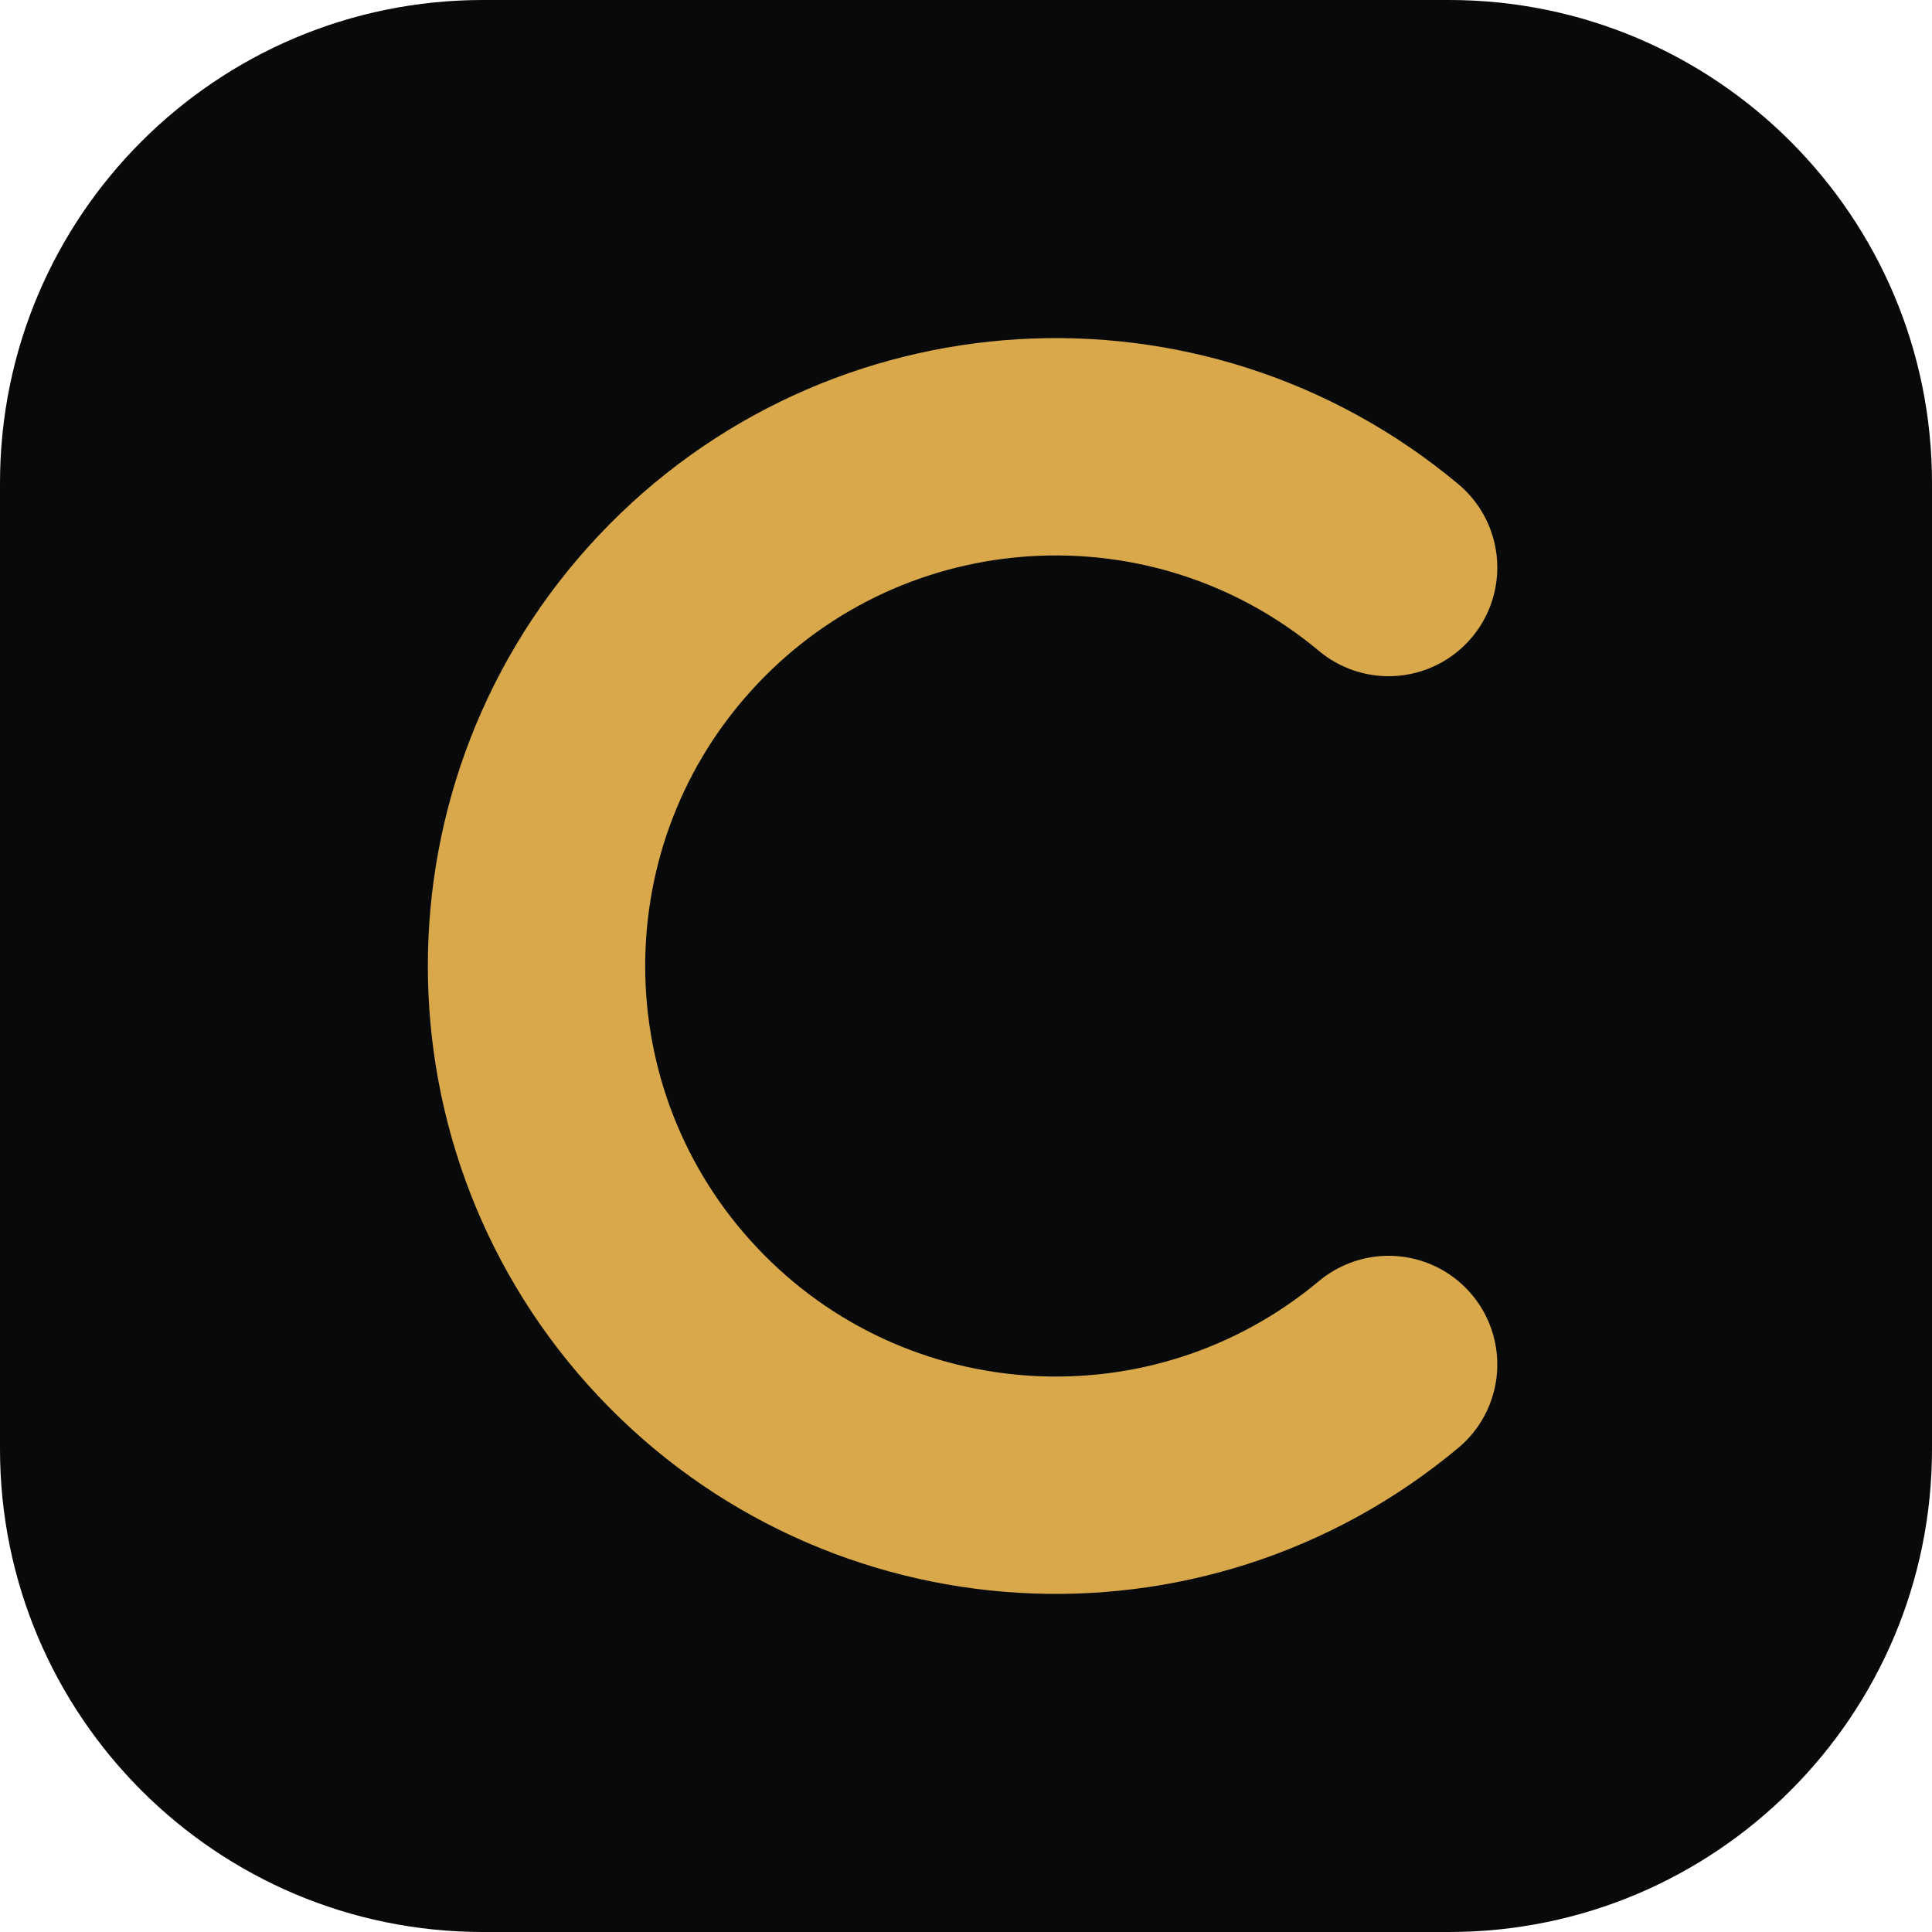
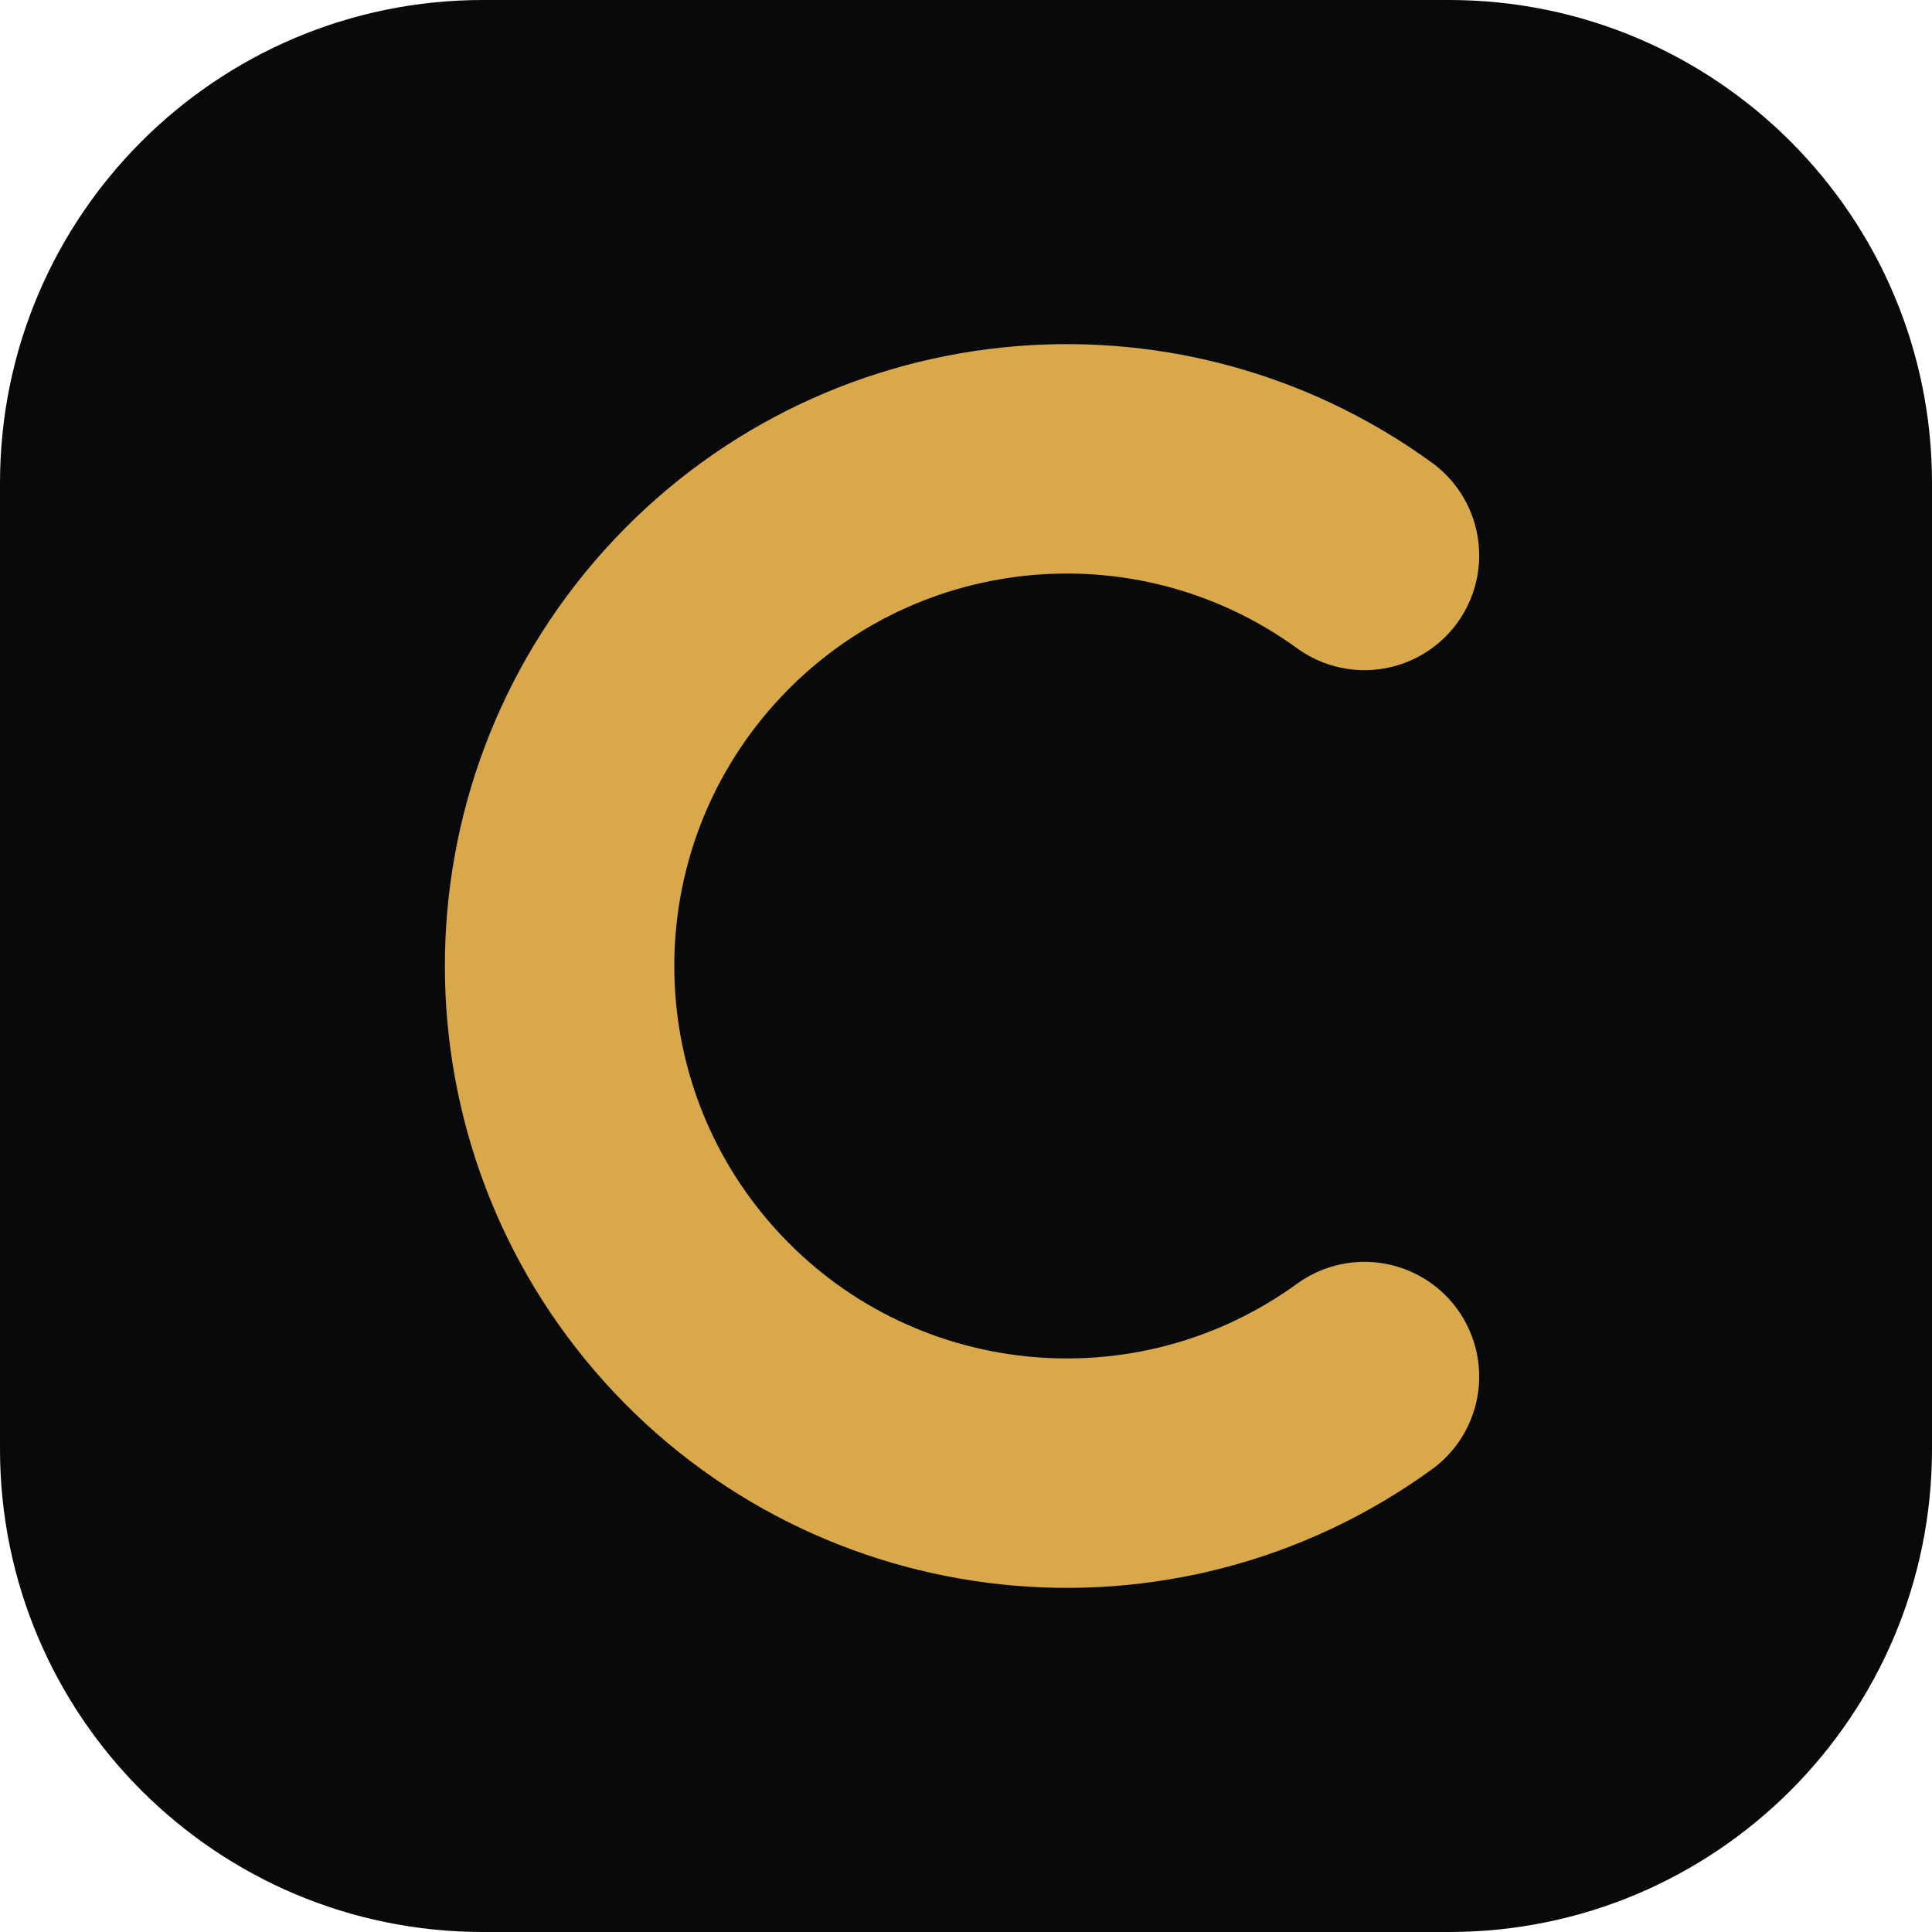
<svg xmlns="http://www.w3.org/2000/svg" viewBox="0 0 32 32">
  <rect width="32" height="32" rx="8" fill="#08090A" />
-   <path d="M23 9.4a8.6 8.6 0 1 0 0 13.2" fill="none" stroke="#D8A84B" stroke-width="3.6" stroke-linecap="round" />
+   <path d="M22.6 9.2a8.4 8.4 0 1 0 0 13.6" fill="none" stroke="#D8A84B" stroke-width="3.8" stroke-linecap="round" />
</svg>
